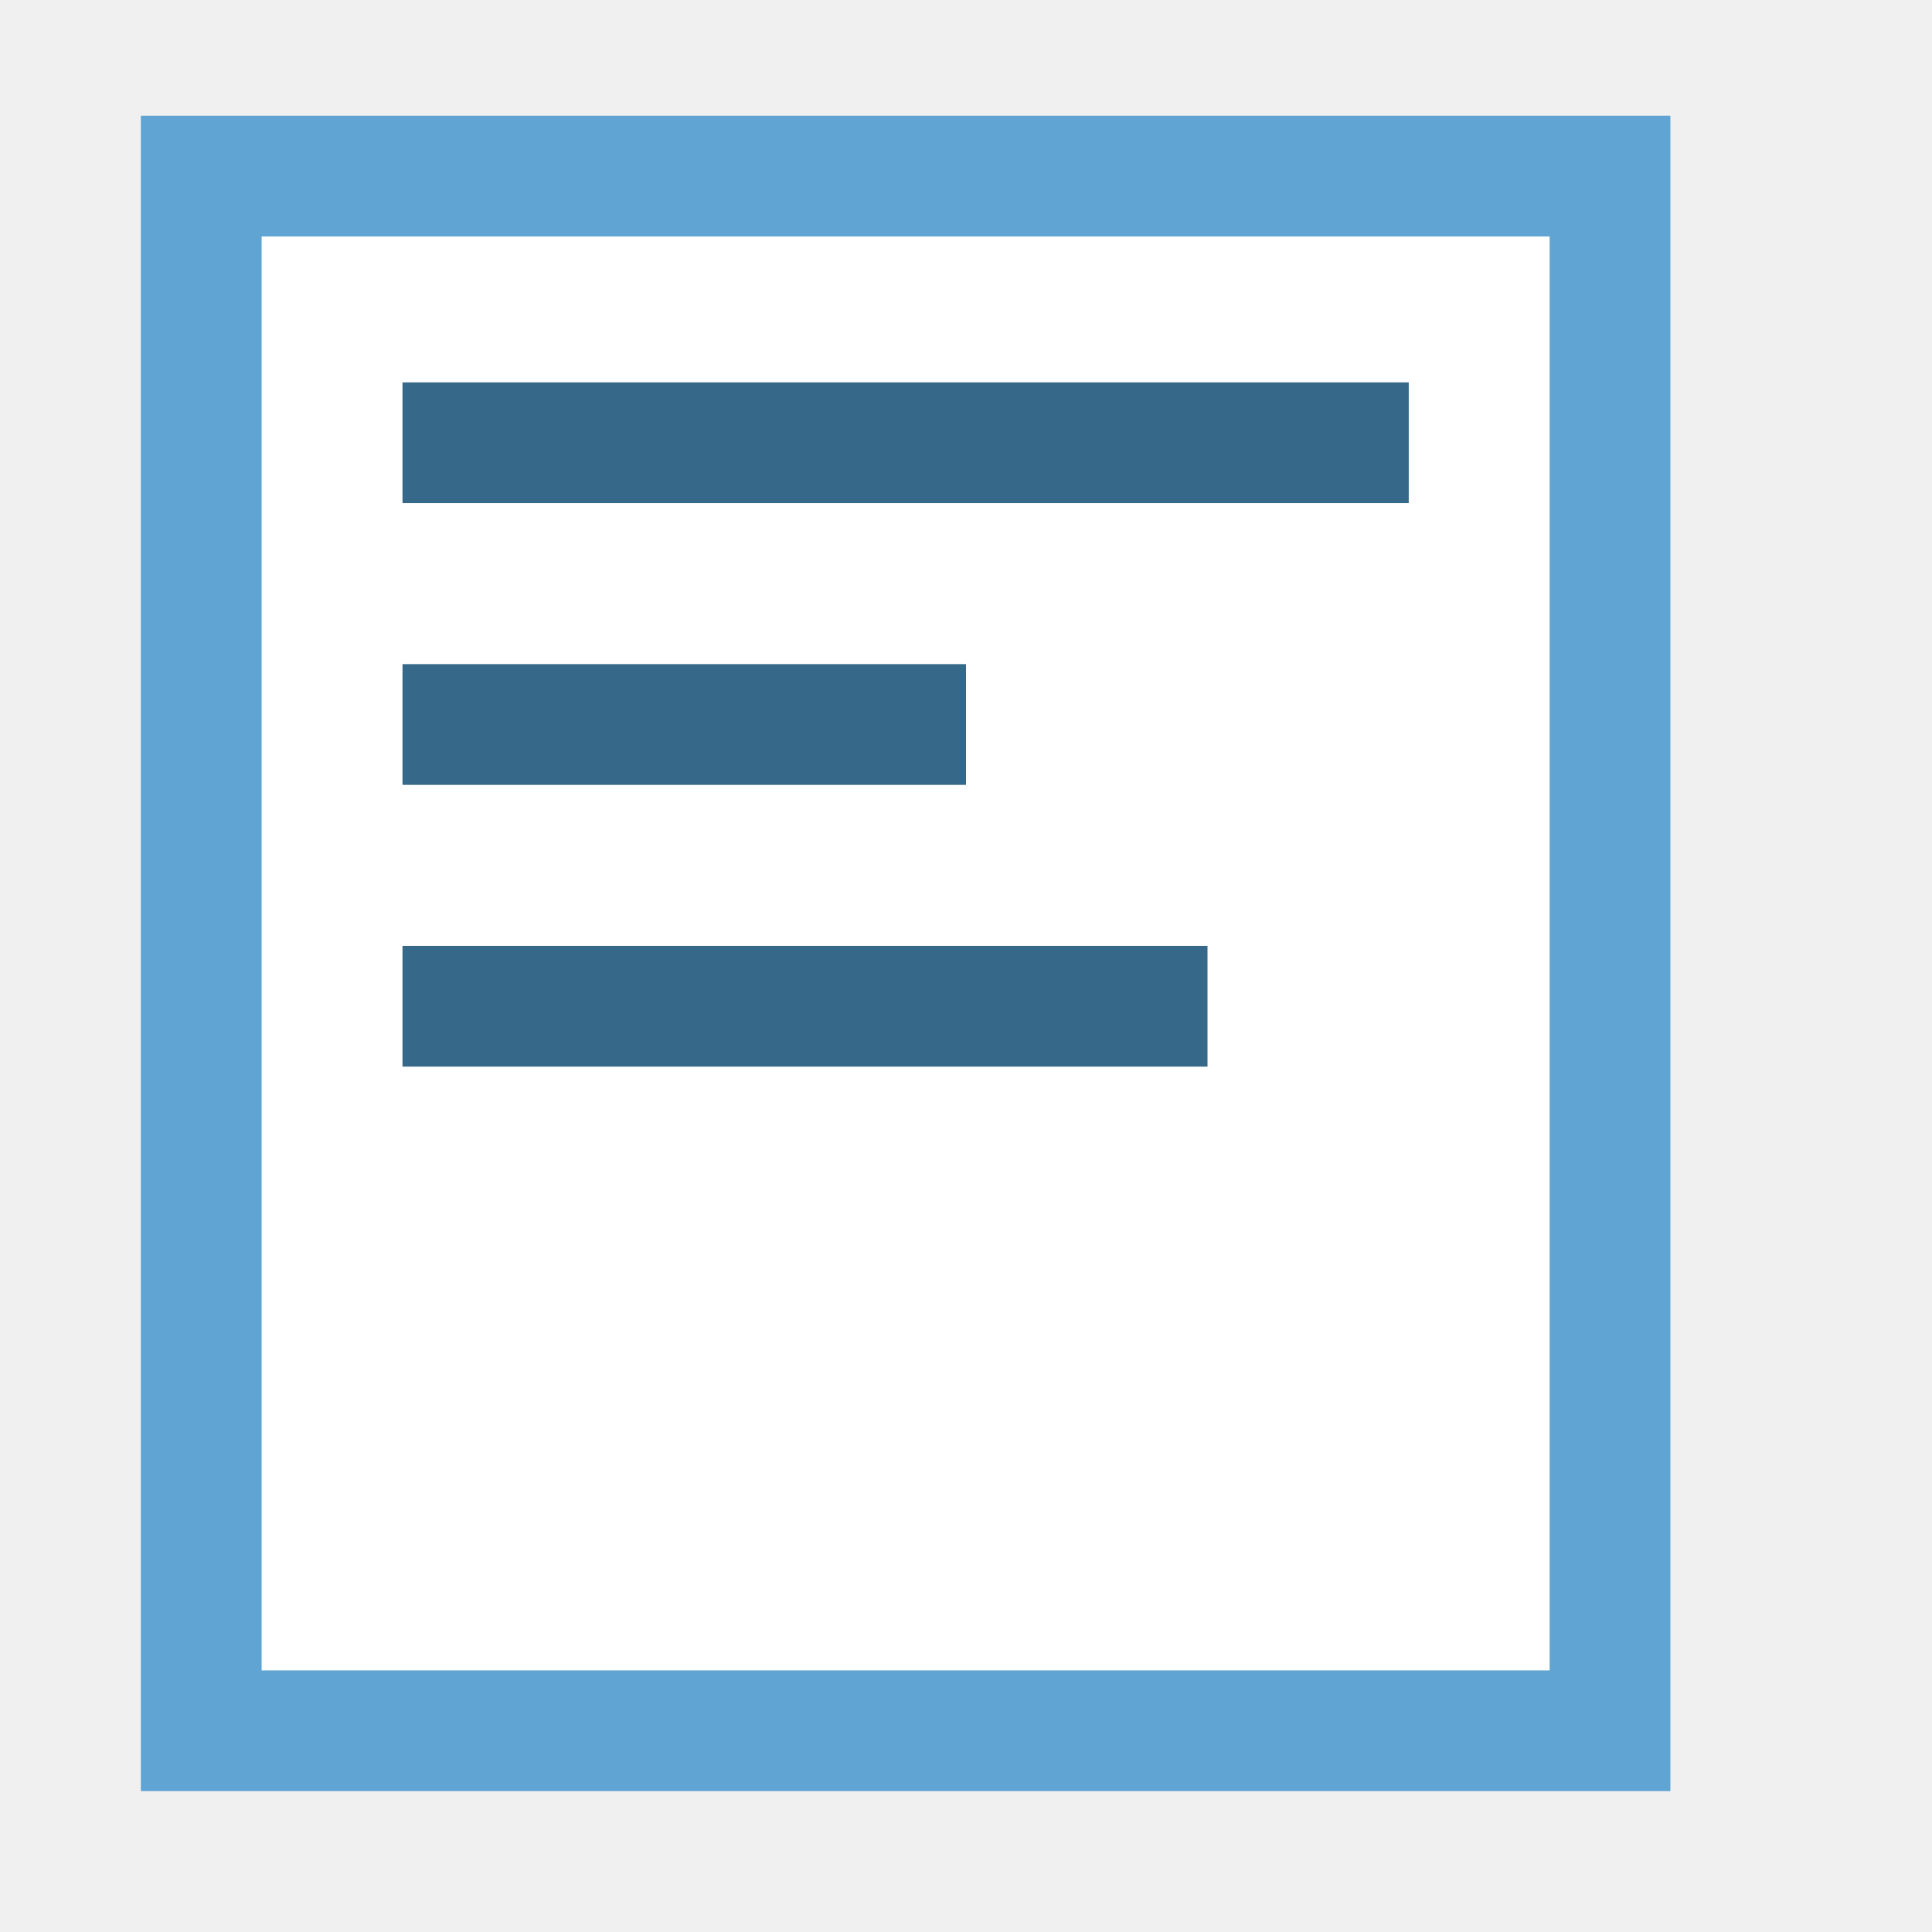
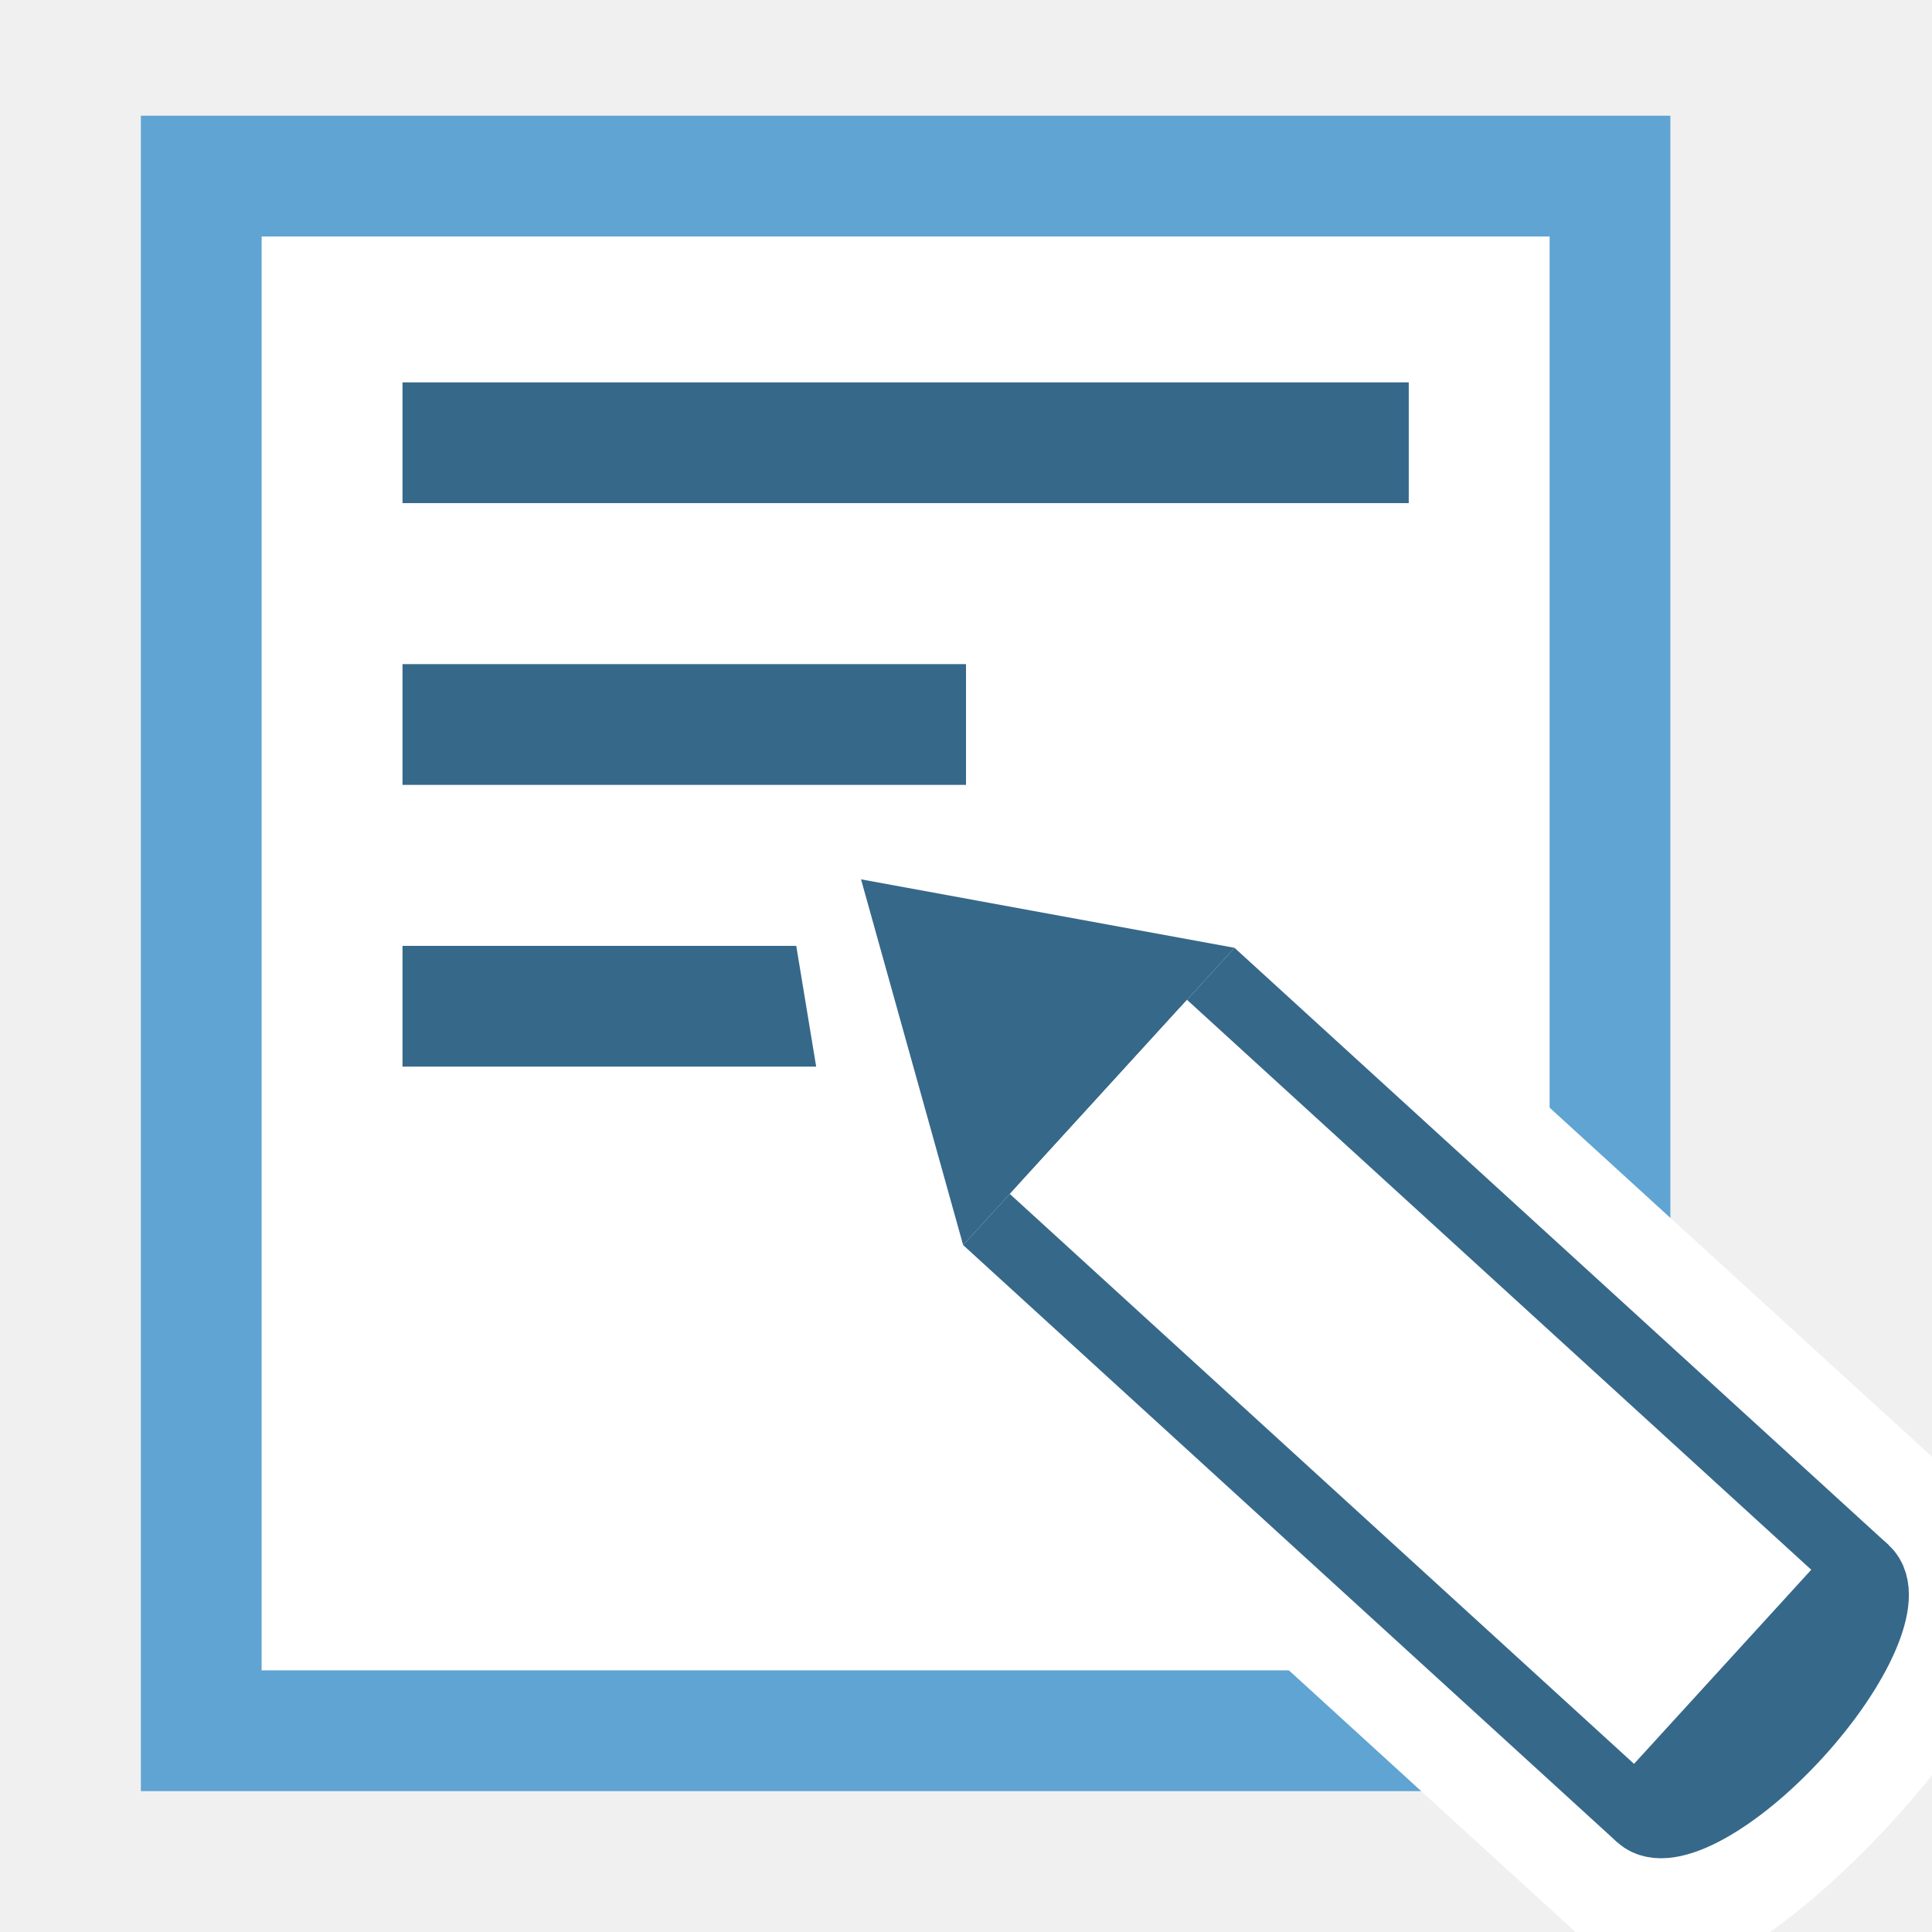
<svg xmlns="http://www.w3.org/2000/svg" height="48" version="1.1" viewBox="0 0 48 48" width="48" id="svg625">
  <defs id="defs4" style="stroke-linecap:butt;stroke-linejoin:round">
    <style type="text/css" id="style2">
*{stroke-linecap:butt;stroke-linejoin:round;}
  </style>
    <clipPath id="p71700fa865" style="stroke-linecap:butt;stroke-linejoin:round">
      <rect height="318.857" width="447.429" x="0" y="0" id="rect167" style="stroke-linecap:butt;stroke-linejoin:round" />
    </clipPath>
  </defs>
  <defs id="defs623">
    <clipPath id="p596afcd40e" style="stroke-linecap:butt;stroke-linejoin:round">
      <rect height="328.328" width="400.52" x="64.6" y="51.168" id="rect620" style="stroke-linecap:butt;stroke-linejoin:round" />
    </clipPath>
  </defs>
  <g id="g834" />
  <rect style="opacity:1;fill:#ffffff;fill-opacity:1;stroke:none;stroke-width:1;stroke-linecap:square;stroke-linejoin:miter;stroke-miterlimit:4;stroke-dasharray:none;stroke-dashoffset:0;stroke-opacity:1" id="rect828" width="35" height="38.625" x="5" y="4.375" />
  <path style="fill:none;fill-rule:evenodd;stroke:#36688a;stroke-width:3;stroke-linecap:butt;stroke-linejoin:miter;stroke-miterlimit:4;stroke-dasharray:none;stroke-opacity:1" d="M 10,11 H 35" id="path843" />
  <rect y="4.375" x="5" height="38.625" width="35" id="rect849" style="opacity:1;fill:none;fill-opacity:1;stroke:#5fa4d2;stroke-width:3;stroke-linecap:square;stroke-linejoin:miter;stroke-miterlimit:4;stroke-dasharray:none;stroke-dashoffset:0;stroke-opacity:1" />
  <path id="path833" d="M 10,18 H 24" style="fill:none;fill-rule:evenodd;stroke:#36688a;stroke-width:3;stroke-linecap:butt;stroke-linejoin:miter;stroke-miterlimit:4;stroke-dasharray:none;stroke-opacity:1" />
  <path style="fill:none;fill-rule:evenodd;stroke:#36688a;stroke-width:3;stroke-linecap:butt;stroke-linejoin:miter;stroke-miterlimit:4;stroke-dasharray:none;stroke-opacity:1" d="M 10,25 H 30" id="path841" />
  <rect style="opacity:1;fill:#36688a;fill-opacity:1;stroke:none;stroke-width:3;stroke-linecap:square;stroke-linejoin:miter;stroke-miterlimit:4;stroke-dasharray:none;stroke-dashoffset:0;stroke-opacity:1" id="rect845" width="5" height="5" x="-35" y="8" />
  <rect y="3" x="-35" height="5" width="5" id="rect915" style="opacity:1;fill:#666666;fill-opacity:1;stroke:none;stroke-width:3;stroke-linecap:square;stroke-linejoin:miter;stroke-miterlimit:4;stroke-dasharray:none;stroke-dashoffset:0;stroke-opacity:1" />
+   <g id="g1069" transform="rotate(132.3958,38.87363,62.00993)" style="stroke-linecap:butt;stroke-linejoin:round">
+     <g style="fill:#ffffff;stroke:#ffffff;stroke-linecap:butt;stroke-linejoin:round" transform="matrix(1.469136,0,0,1.165222,39.73148,-8.026515)" id="g1055">
+       <path style="fill:#ffffff;fill-rule:evenodd;stroke:#ffffff;stroke-width:2;stroke-linecap:butt;stroke-linejoin:miter;stroke-miterlimit:4;stroke-dasharray:none;stroke-opacity:1" d="M -16.75,89 V 67" id="path1045" />
+       <ellipse style="opacity:1;fill:#ffffff;fill-opacity:1;stroke:#ffffff;stroke-width:2;stroke-linecap:square;stroke-linejoin:miter;stroke-miterlimit:4;stroke-dasharray:none;stroke-dashoffset:0;stroke-opacity:1" id="ellipse1047" ry="1.359" rx="4" cy="67" cx="-12.75" />
+       <path id="path1049" d="M -8.75,89 V 67" style="fill:#ffffff;fill-rule:evenodd;stroke:#ffffff;stroke-width:2;stroke-linecap:butt;stroke-linejoin:miter;stroke-miterlimit:4;stroke-dasharray:none;stroke-opacity:1" />
+       <path style="fill:#ffffff;fill-opacity:1;fill-rule:evenodd;stroke:#ffffff;stroke-width:0;stroke-linecap:butt;stroke-linejoin:miter;stroke-miterlimit:4;stroke-dasharray:none;stroke-opacity:1" d="m -17.75,89 5,8 5,-8 z" id="path1051" />
+       <rect style="opacity:1;fill:#ffffff;fill-opacity:1;stroke:#ffffff;stroke-width:3;stroke-linecap:square;stroke-linejoin:miter;stroke-miterlimit:4;stroke-dasharray:none;stroke-dashoffset:0;stroke-opacity:1" id="rect1053" width="6.53" height="21" x="-16" y="68" />
+     </g>
+     <g id="g1031" transform="translate(33.75,5)" style="stroke-linecap:butt;stroke-linejoin:round">
+       <path id="path1021" d="M -16.75,89 V 67" style="fill:none;fill-rule:evenodd;stroke:#36688a;stroke-width:2;stroke-linecap:butt;stroke-linejoin:miter;stroke-miterlimit:4;stroke-dasharray:none;stroke-opacity:1" />
+       <ellipse cx="-12.75" cy="67" rx="4" ry="1.359" id="ellipse1023" style="opacity:1;fill:#36688a;fill-opacity:1;stroke:#36688a;stroke-width:2;stroke-linecap:square;stroke-linejoin:miter;stroke-miterlimit:4;stroke-dasharray:none;stroke-dashoffset:0;stroke-opacity:1" />
+       <path style="fill:none;fill-rule:evenodd;stroke:#36688a;stroke-width:2;stroke-linecap:butt;stroke-linejoin:miter;stroke-miterlimit:4;stroke-dasharray:none;stroke-opacity:1" d="M -8.75,89 V 67" id="path1025" />
+       <path id="path1027" d="m -17.75,89 5,8 5,-8 z" style="fill:#36688a;fill-opacity:1;fill-rule:evenodd;stroke:#000000;stroke-width:0;stroke-linecap:butt;stroke-linejoin:miter;stroke-miterlimit:4;stroke-dasharray:none;stroke-opacity:1" />
+       <rect y="68" x="-16" height="21" width="6.53" id="rect1029" style="opacity:1;fill:#ffffff;fill-opacity:1;stroke:none;stroke-width:3;stroke-linecap:square;stroke-linejoin:miter;stroke-miterlimit:4;stroke-dasharray:none;stroke-dashoffset:0;stroke-opacity:1" />
+     </g>
+   </g>
</svg>
